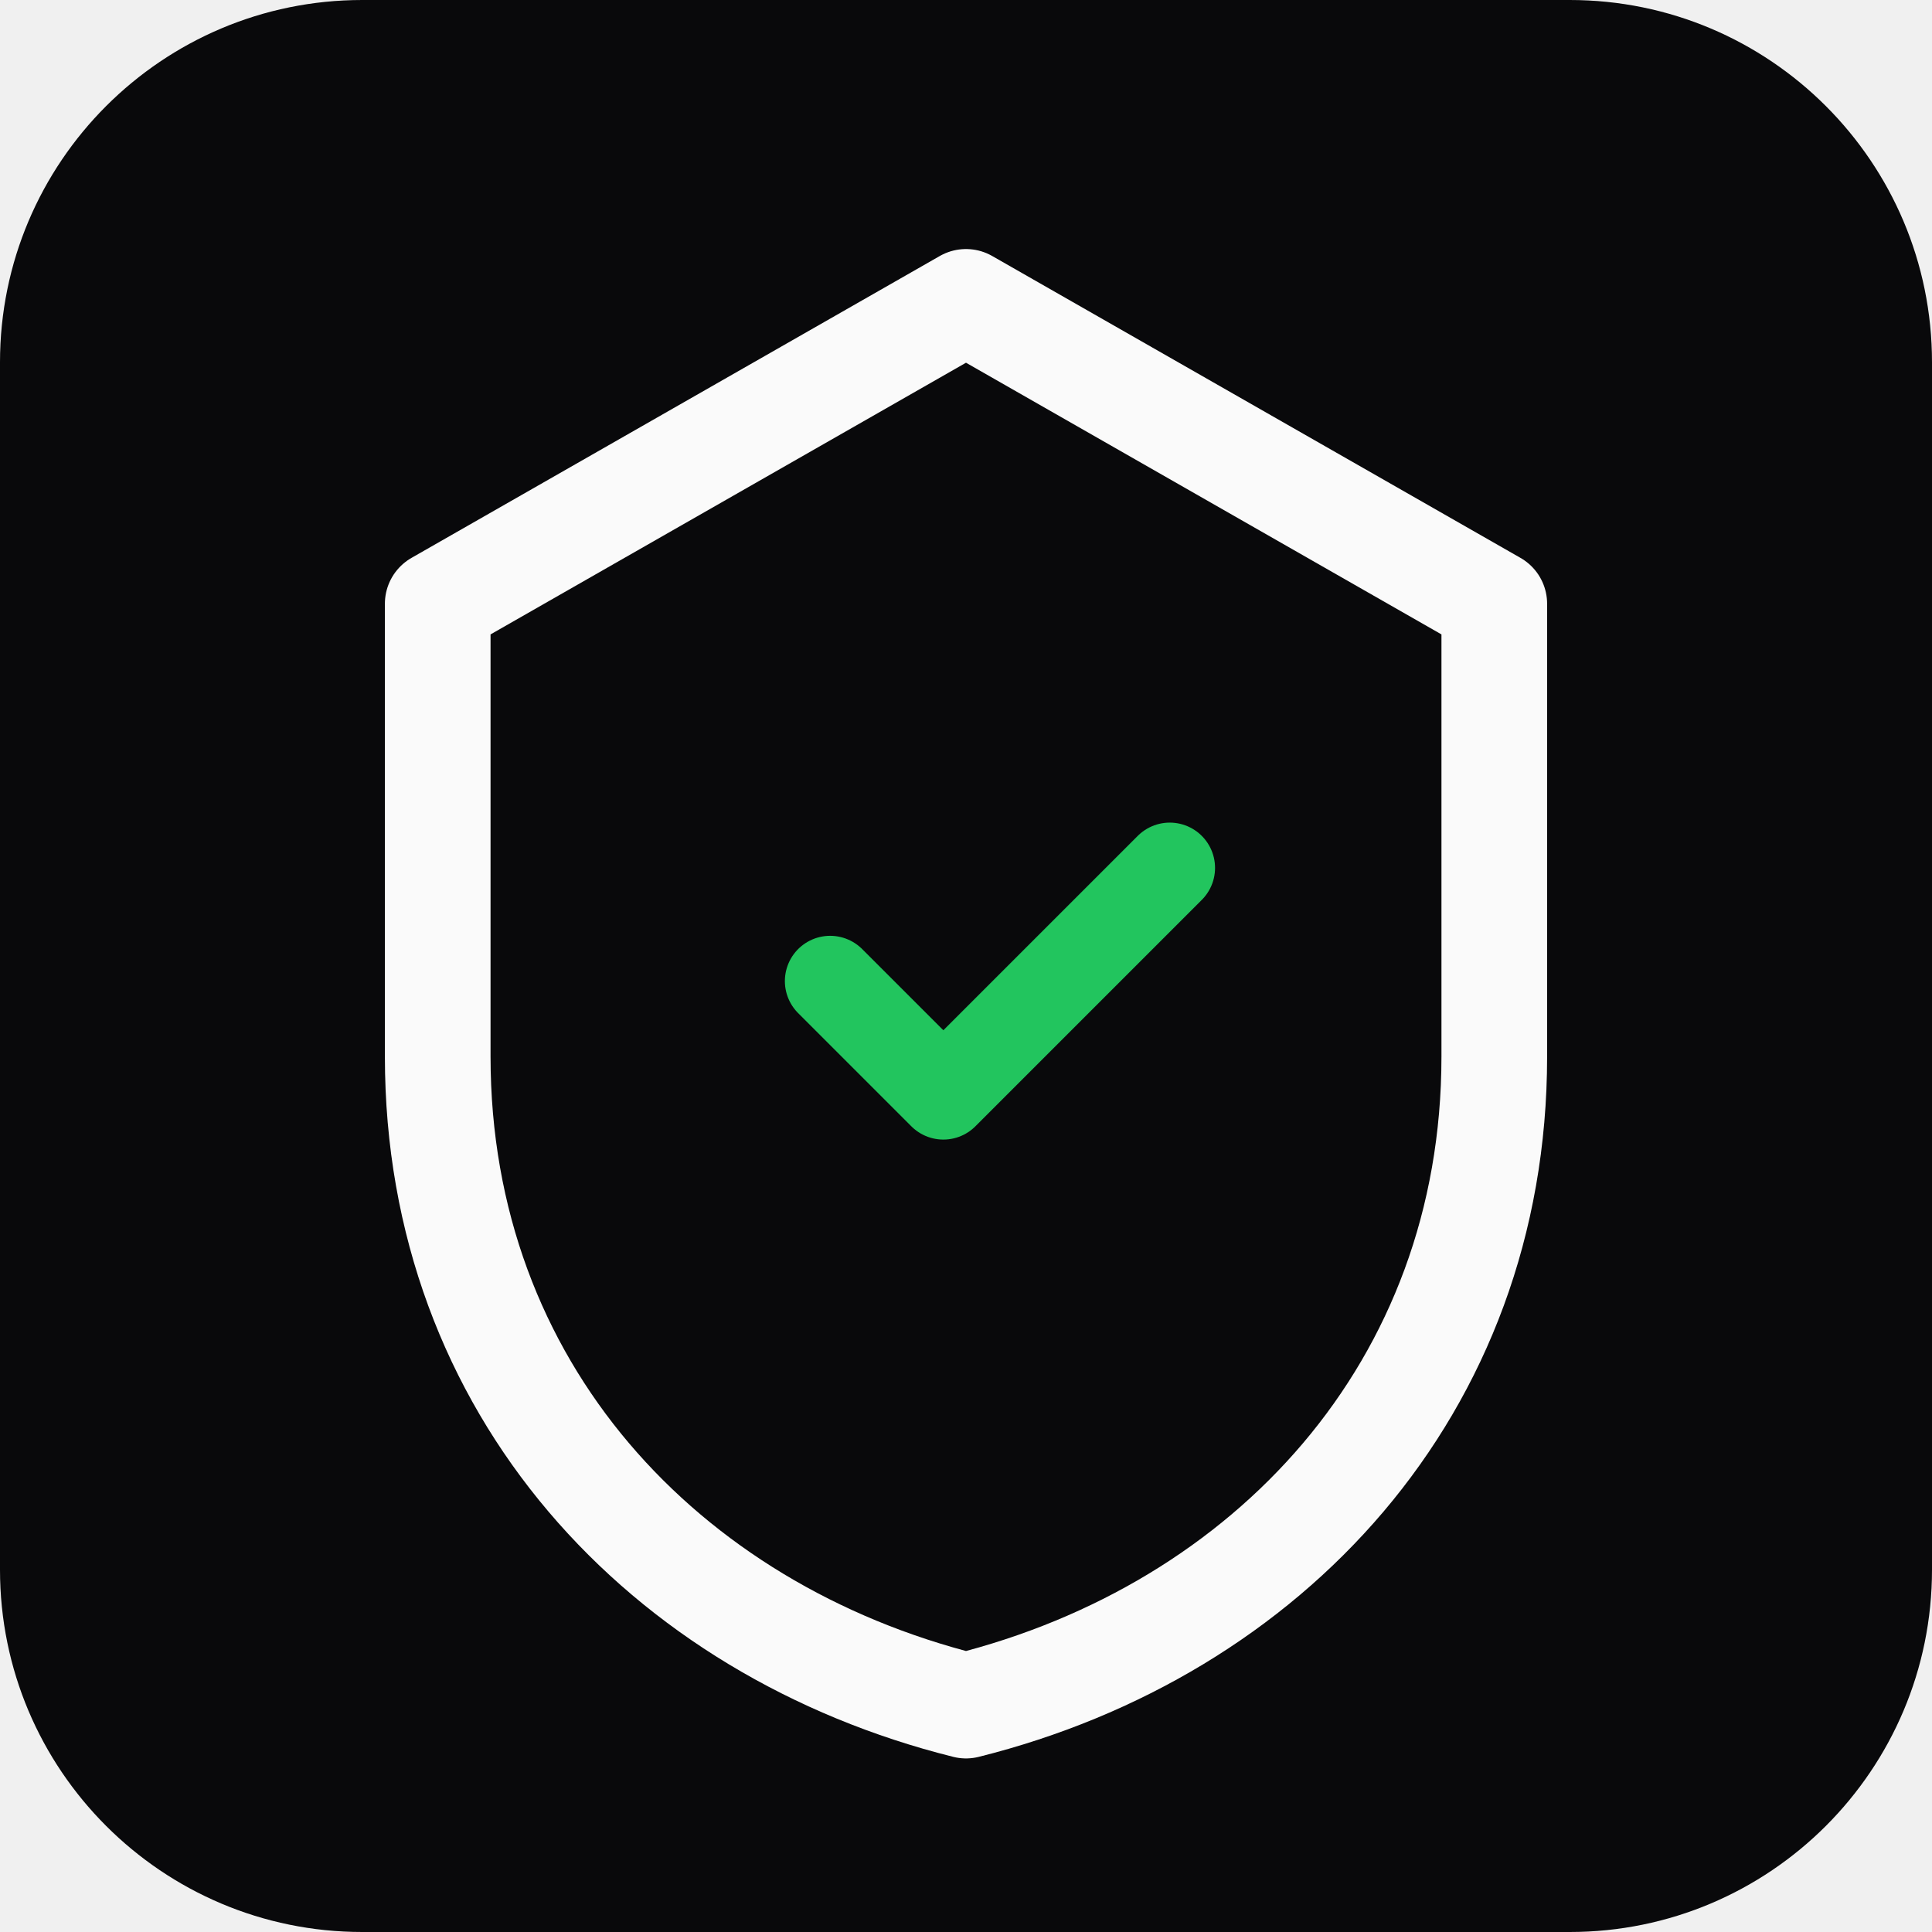
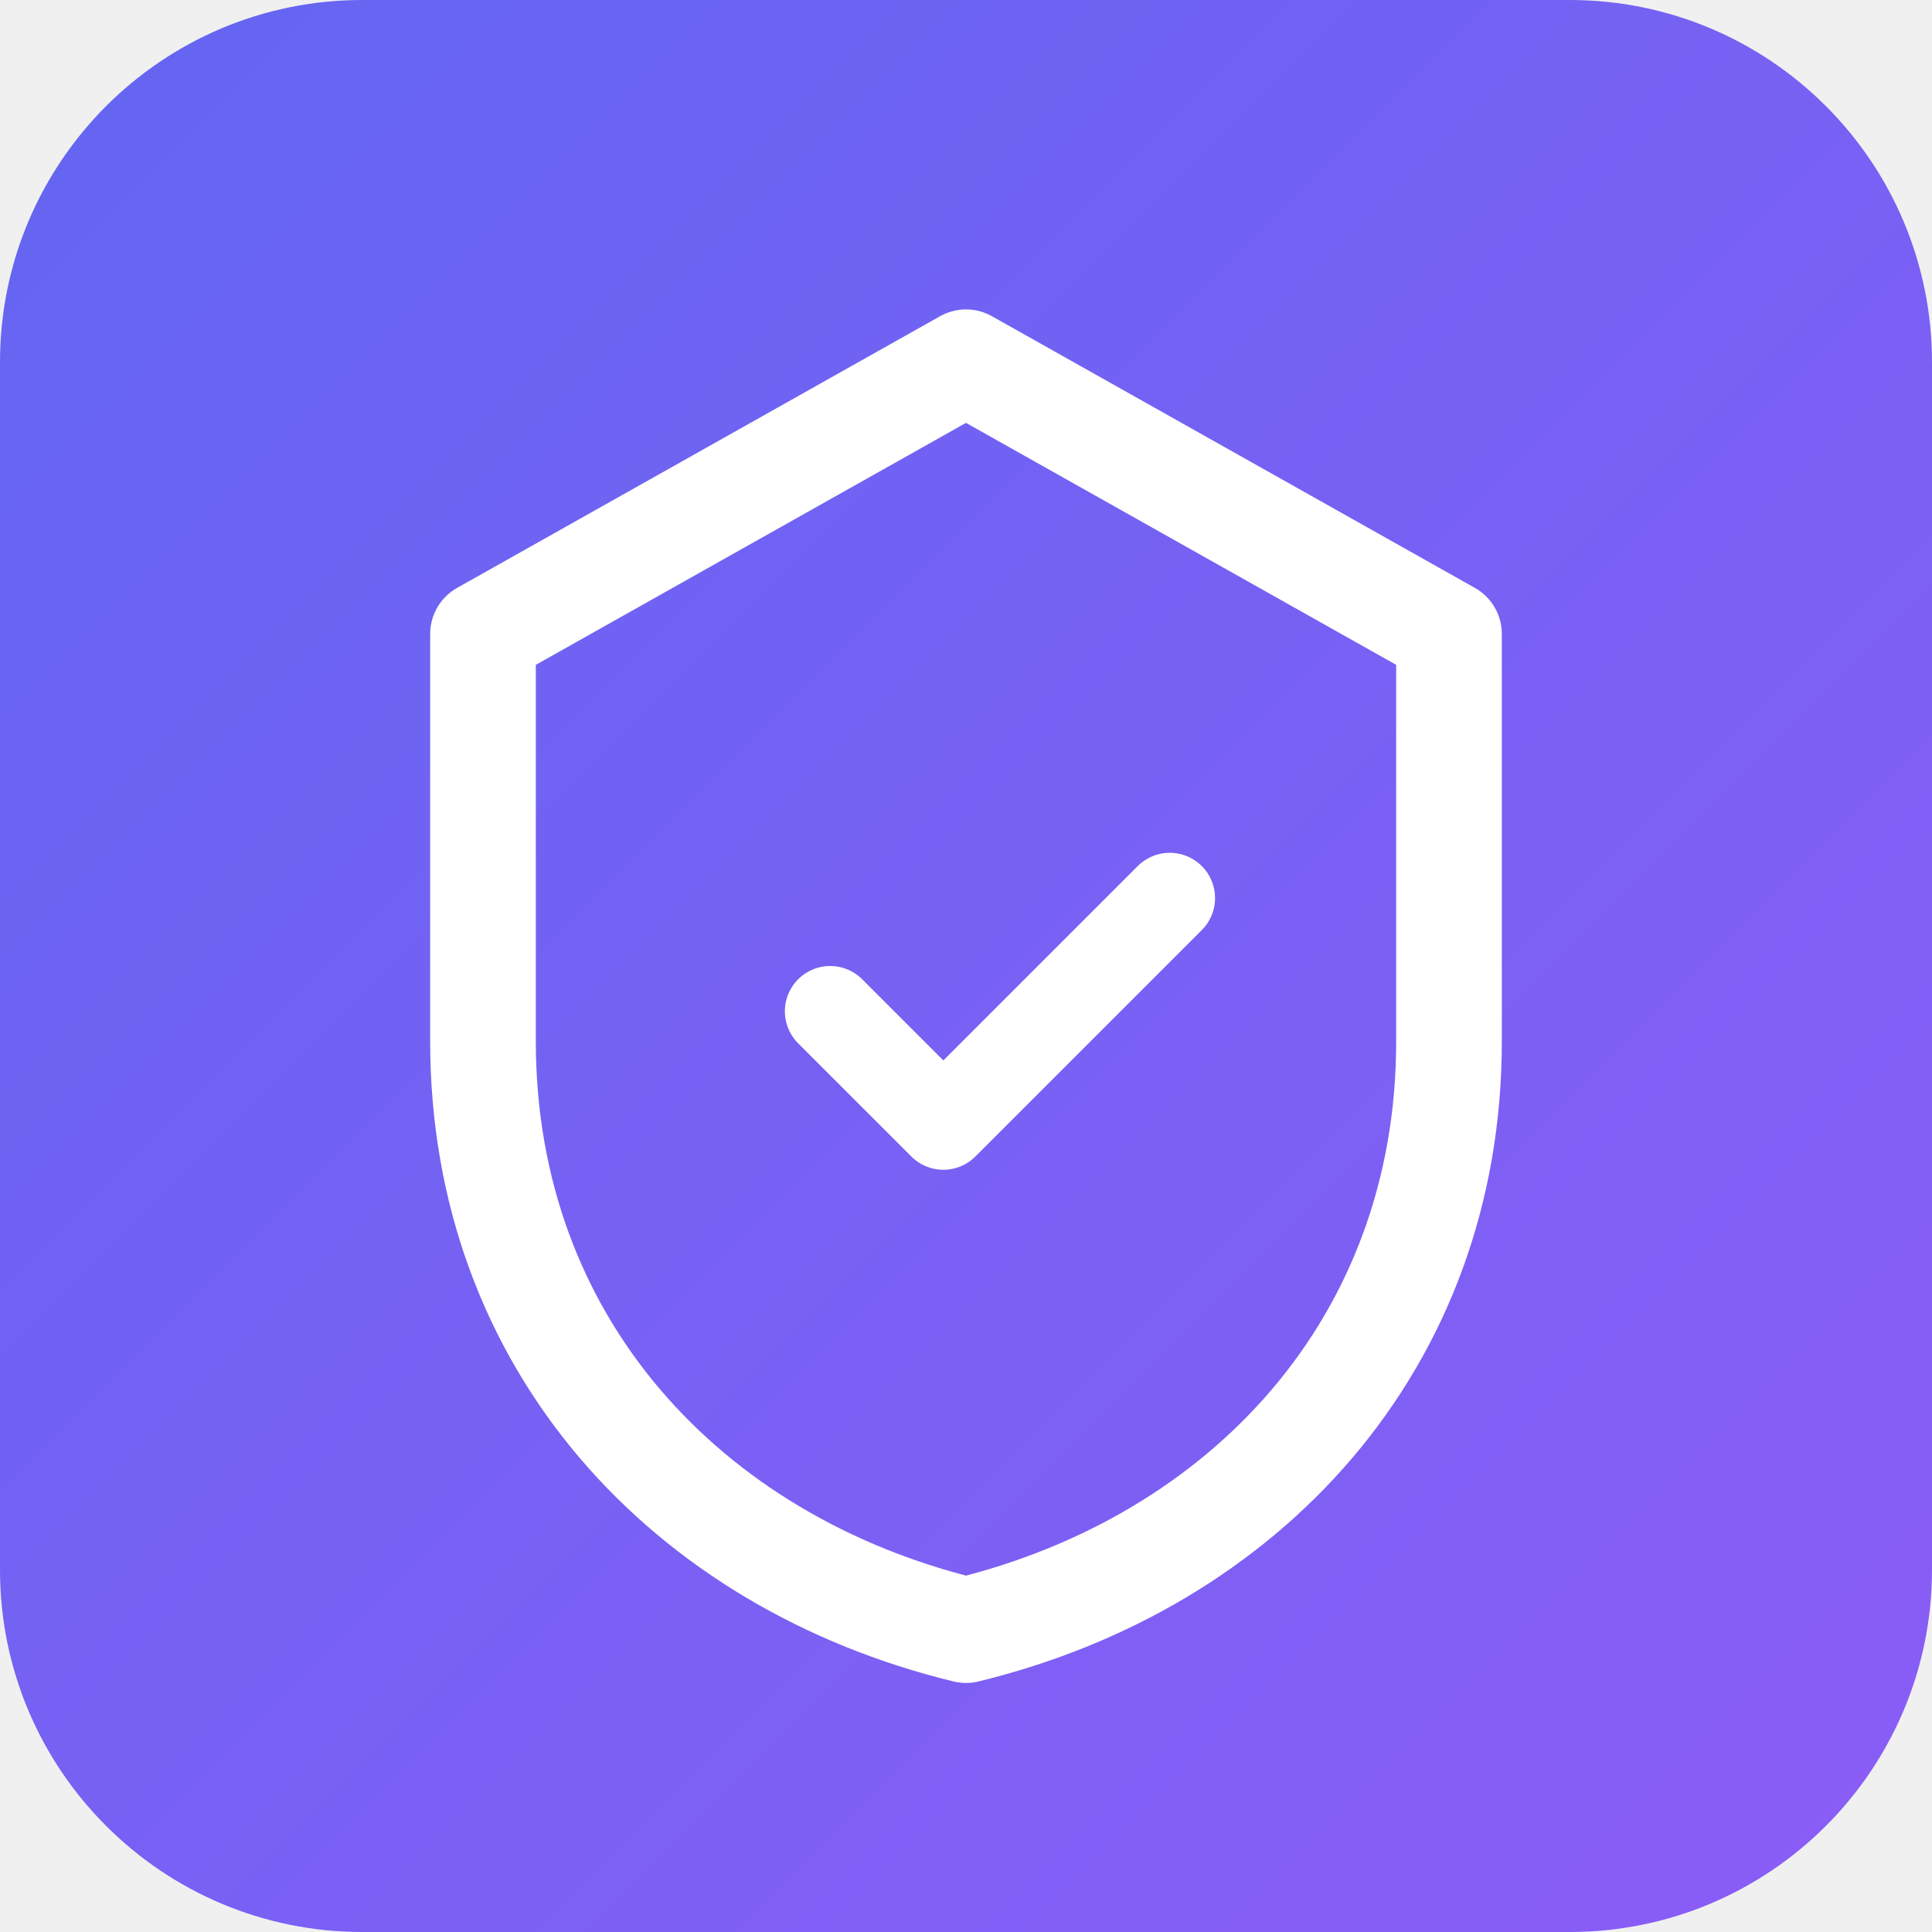
<svg xmlns="http://www.w3.org/2000/svg" width="512" height="512" viewBox="0 0 512 512">
-   <rect width="512" height="512" rx="96" fill="#09090b" />
-   <path d="M256 80l-140 80v120c0 88 60 152 140 172c80-20 140-84 140-172V160L256 80z" fill="none" stroke="#fafafa" stroke-width="28" stroke-linejoin="round" />
-   <path d="M220 260l30 30l60-60" fill="none" stroke="#22c55e" stroke-width="24" stroke-linecap="round" stroke-linejoin="round" />
+   <defs>
+     <linearGradient id="bg" x1="0" y1="0" x2="1" y2="1">
+       <stop offset="0%" stop-color="#6366f1" />
+       <stop offset="100%" stop-color="#8b5cf6" />
+     </linearGradient>
+   </defs>
+   <rect width="512" height="512" rx="96" fill="url(#bg)" />
+   <path d="M256 96l-128 72v108c0 80 54 138 128 156c74-18 128-76 128-156V168L256 96z" fill="none" stroke="#ffffff" stroke-width="28" stroke-linejoin="round" />
+   <path d="M220 268l30 30l60-60" fill="none" stroke="#ffffff" stroke-width="24" stroke-linecap="round" stroke-linejoin="round" />
</svg>
